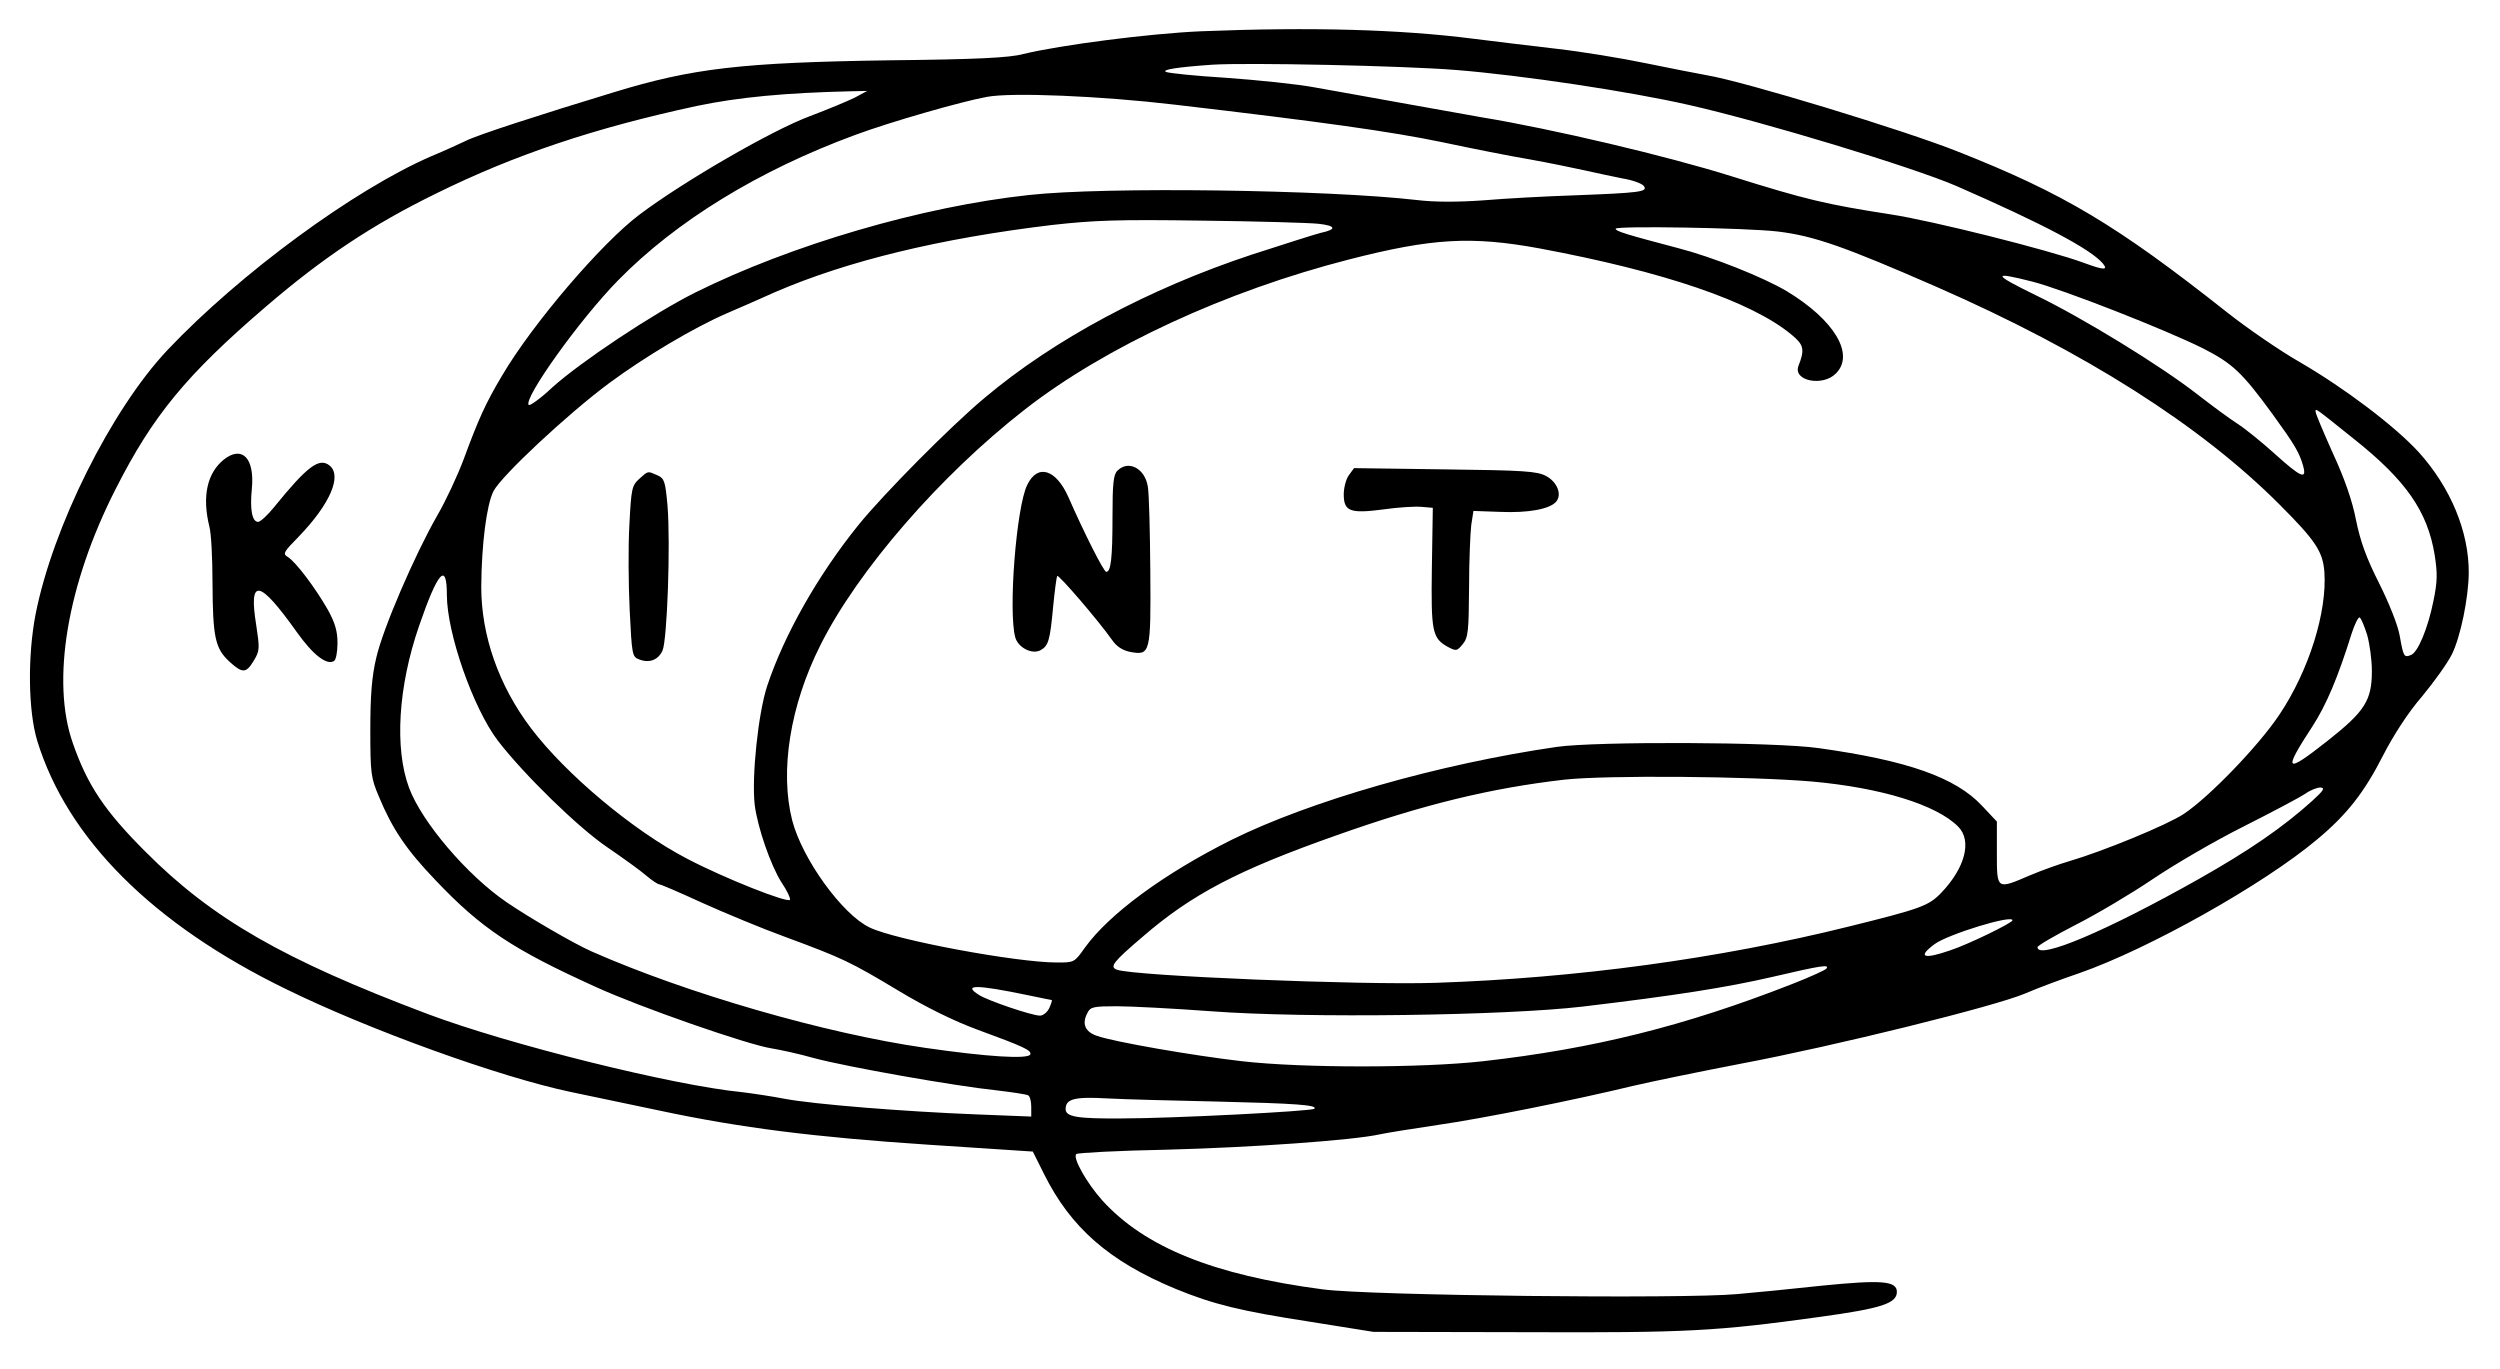
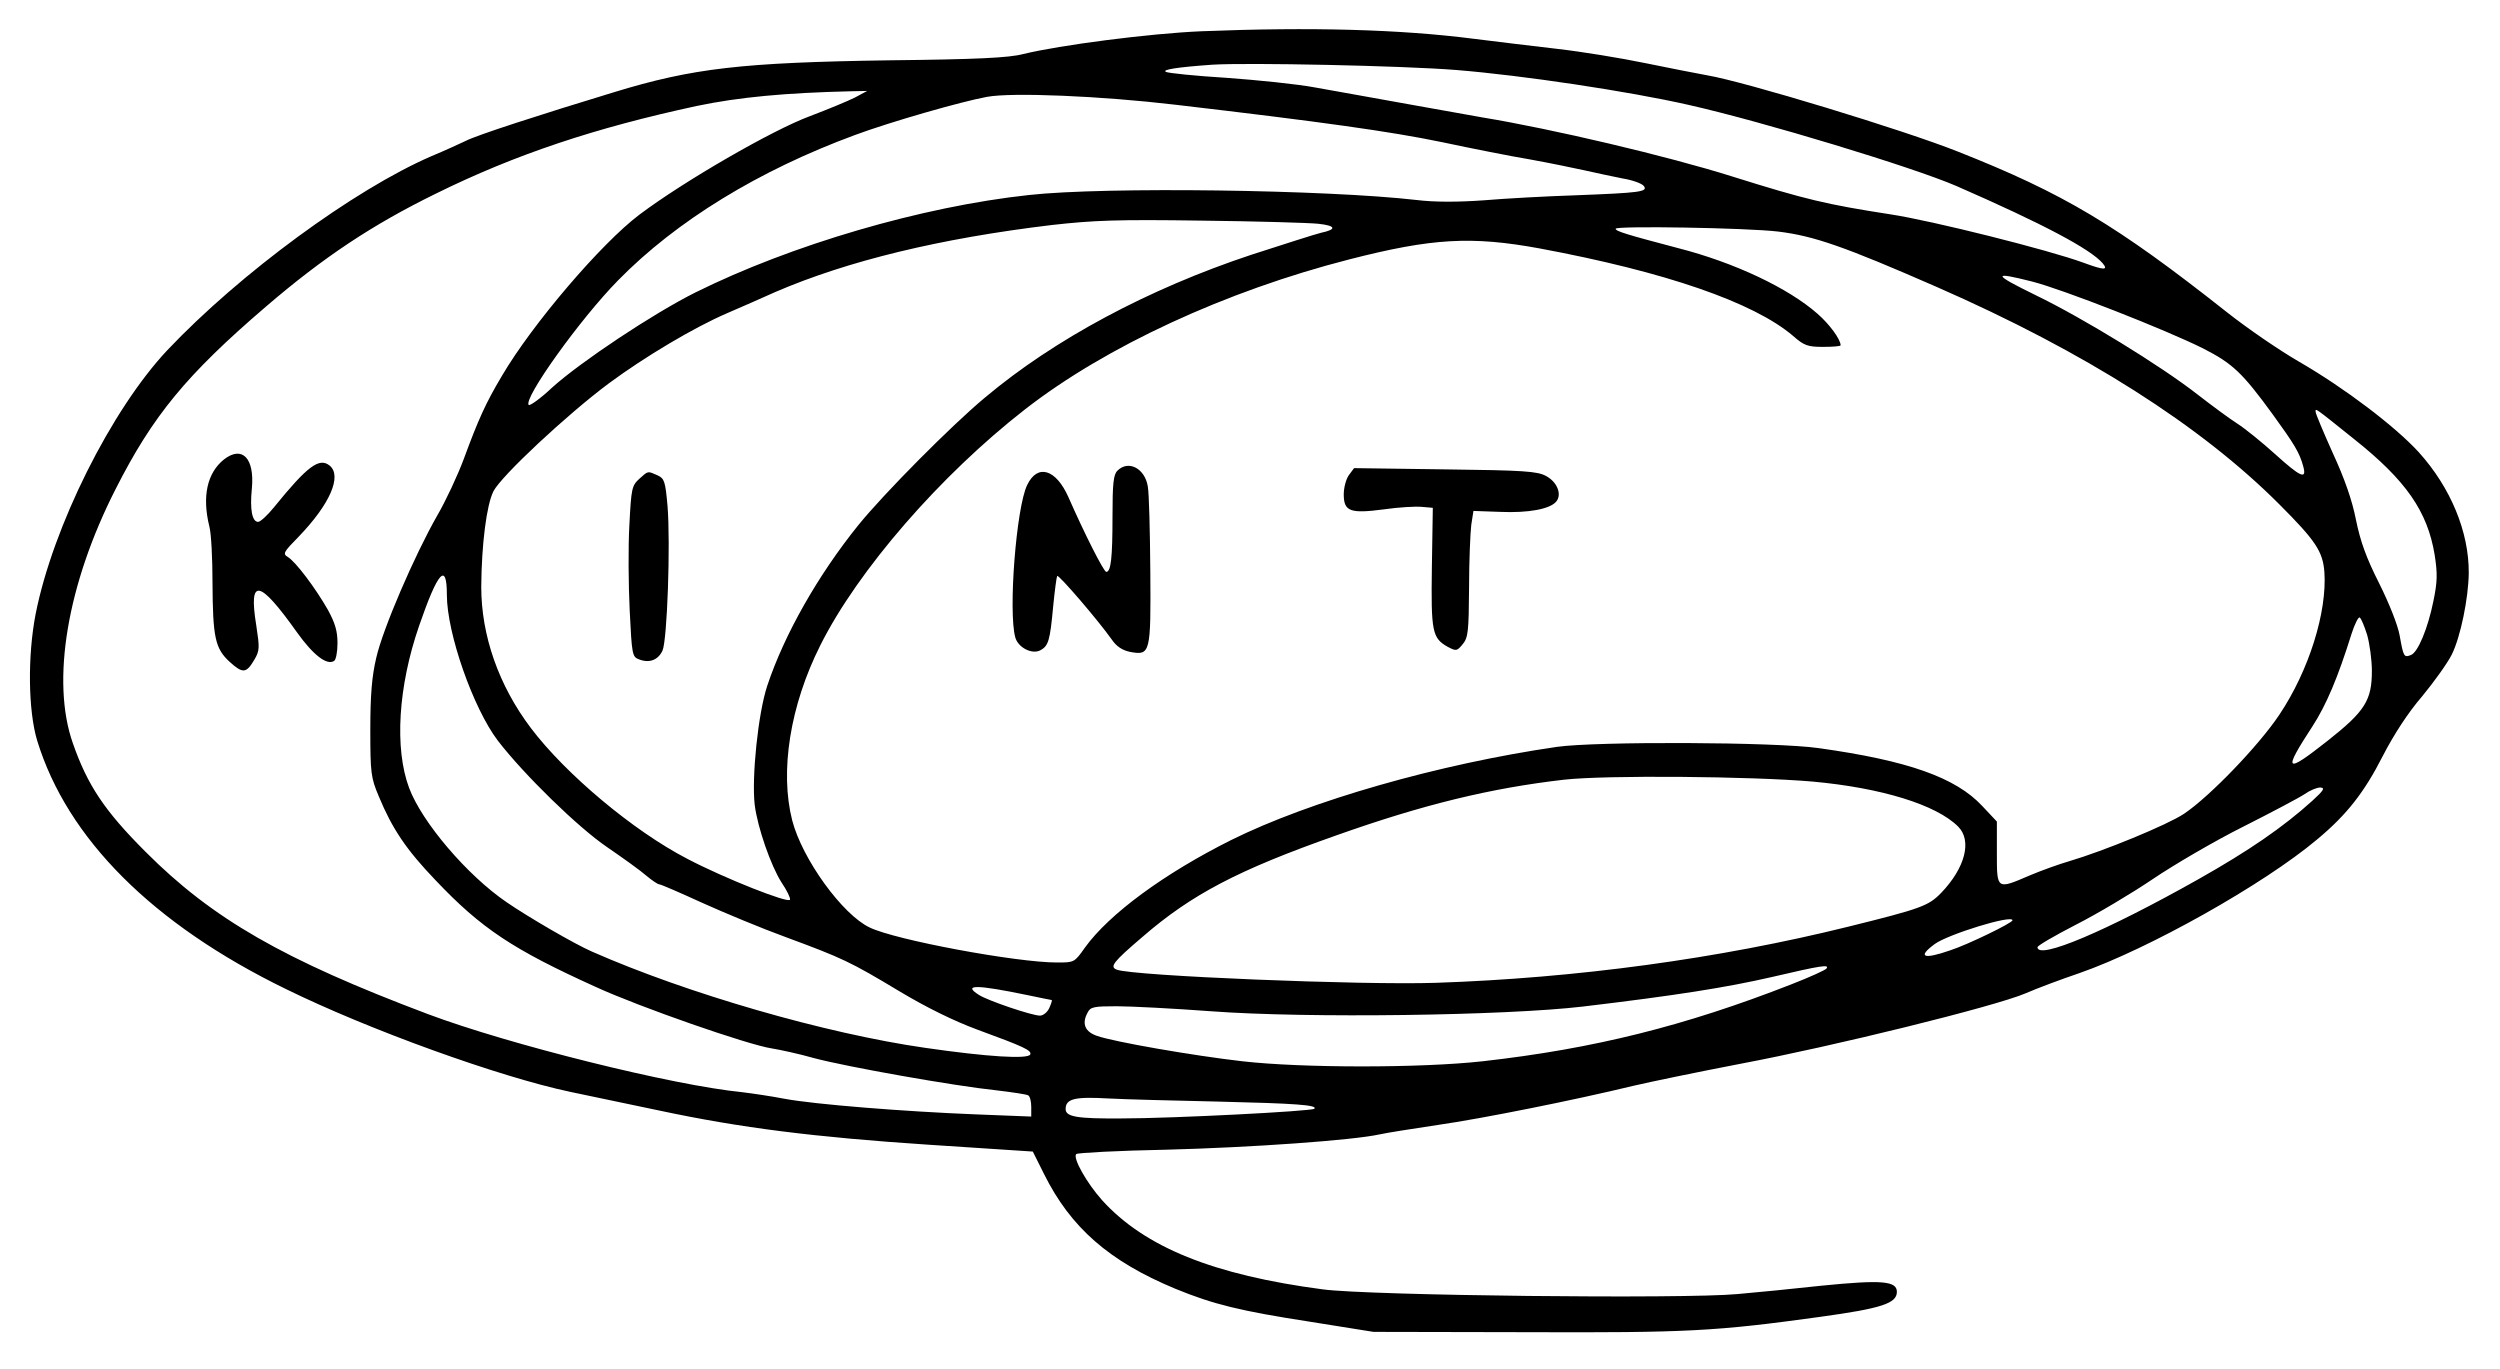
<svg xmlns="http://www.w3.org/2000/svg" viewBox="0 0 800 438">
  <g transform="translate(0,438) scale(0.1,-0.1)" fill="#000000">
-     <path d="M3845 4280 c-166 -7 -452 -44 -571 -73 -45 -12 -150 -17 -429 -20 -471 -7 -628 -25 -880 -102 -237 -72 -441 -138 -475 -156 -19 -9 -69 -32 -110 -49 -247 -107 -612 -375 -844 -620 -180 -191 -367 -566 -422 -845 -26 -134 -24 -309 5 -405 96 -313 369 -587 796 -795 267 -131 683 -281 910 -329 66 -14 195 -41 286 -60 258 -55 496 -85 859 -109 l335 -22 36 -72 c85 -171 208 -279 420 -367 122 -50 207 -71 434 -106 l200 -32 490 -1 c517 -2 606 3 939 49 196 27 246 43 246 80 0 35 -48 39 -239 20 -91 -10 -213 -22 -271 -27 -169 -16 -1177 -5 -1327 15 -350 46 -570 135 -706 285 -50 56 -95 136 -83 148 4 4 134 11 289 14 270 7 596 30 682 49 22 5 105 18 185 30 146 21 439 80 625 125 55 13 210 45 345 71 297 56 812 183 911 225 39 17 117 46 173 65 221 77 590 284 761 428 95 79 151 151 210 267 35 68 81 139 126 191 38 46 81 106 95 134 28 57 53 180 54 260 1 132 -58 274 -160 387 -76 83 -237 205 -382 289 -61 35 -165 106 -232 159 -353 279 -522 380 -861 514 -173 69 -683 224 -802 244 -32 6 -121 23 -198 39 -77 16 -205 37 -285 46 -80 9 -199 24 -265 32 -234 30 -519 38 -870 24z m815 -124 c211 -17 552 -68 745 -112 239 -54 716 -199 855 -259 277 -121 430 -202 469 -248 18 -22 4 -22 -61 2 -111 41 -486 135 -618 155 -206 32 -270 47 -506 121 -209 66 -580 153 -799 189 -22 4 -128 23 -235 42 -107 19 -243 44 -301 54 -58 11 -187 24 -285 31 -98 6 -186 15 -193 19 -14 7 35 15 149 23 111 7 605 -3 780 -17z m-1924 -88 c-22 -11 -87 -38 -145 -60 -119 -44 -403 -208 -545 -315 -121 -91 -342 -349 -440 -516 -52 -87 -76 -141 -122 -266 -19 -51 -57 -133 -85 -181 -72 -126 -174 -362 -195 -455 -14 -59 -19 -119 -19 -230 0 -139 2 -154 27 -213 43 -104 88 -171 182 -269 146 -154 247 -221 512 -341 139 -64 489 -186 564 -197 25 -4 86 -17 135 -31 105 -28 449 -89 583 -103 51 -6 97 -13 102 -16 6 -3 10 -20 10 -37 l0 -31 -177 7 c-229 9 -517 32 -613 50 -41 8 -102 17 -135 21 -223 22 -748 153 -1006 250 -462 174 -690 305 -904 520 -130 130 -185 212 -232 347 -70 199 -18 509 137 813 119 235 227 366 480 583 185 159 342 263 544 362 255 126 511 211 836 281 134 28 282 42 495 47 l50 1 -39 -21z m1024 -23 c471 -55 691 -86 855 -120 94 -20 220 -45 280 -55 61 -11 139 -27 175 -35 36 -8 91 -20 122 -26 31 -5 62 -16 68 -24 15 -19 -13 -22 -220 -30 -91 -3 -222 -10 -292 -16 -84 -6 -158 -6 -215 1 -287 33 -997 43 -1240 16 -344 -37 -762 -160 -1068 -312 -136 -68 -367 -222 -458 -304 -37 -35 -71 -59 -75 -56 -19 19 164 275 286 399 186 190 451 352 758 465 113 42 340 107 422 122 79 15 365 3 602 -25z m458 -381 c57 -6 61 -18 9 -29 -17 -4 -117 -36 -222 -70 -329 -109 -632 -271 -854 -458 -107 -89 -323 -307 -404 -407 -130 -161 -238 -352 -292 -515 -29 -88 -50 -291 -40 -380 9 -73 52 -196 86 -249 17 -25 29 -50 27 -55 -4 -13 -211 69 -329 131 -172 89 -389 271 -500 418 -103 136 -159 296 -159 452 1 137 17 262 39 306 25 49 236 246 369 345 116 86 273 179 377 224 44 19 115 50 157 69 230 99 525 171 884 214 134 15 209 18 479 14 176 -2 344 -7 373 -10z m1472 -25 c115 -14 212 -48 507 -177 475 -208 846 -444 1098 -697 115 -115 138 -150 143 -215 9 -128 -49 -315 -144 -457 -66 -99 -223 -262 -305 -317 -54 -36 -259 -120 -368 -152 -31 -9 -87 -29 -125 -45 -107 -46 -106 -47 -106 71 l0 101 -47 50 c-85 91 -237 145 -523 185 -138 20 -713 22 -838 4 -379 -55 -790 -173 -1042 -298 -214 -107 -390 -236 -468 -344 -34 -48 -34 -48 -90 -48 -129 0 -517 72 -599 112 -87 41 -216 219 -248 343 -40 157 -7 367 90 560 120 240 384 544 655 755 258 201 643 379 1038 480 265 68 391 75 609 35 396 -74 677 -169 806 -276 39 -32 43 -47 22 -100 -18 -48 78 -67 120 -24 61 61 -5 171 -157 263 -76 45 -236 109 -348 138 -163 43 -200 54 -200 62 0 10 421 3 520 -9z m813 -160 c98 -25 427 -154 547 -214 94 -48 125 -77 222 -210 71 -98 86 -123 98 -166 13 -46 -8 -36 -91 39 -41 37 -94 80 -119 96 -25 16 -82 58 -127 93 -119 93 -369 246 -518 318 -139 68 -142 77 -12 44z m1030 -504 c166 -132 235 -231 258 -371 9 -59 9 -84 -4 -147 -18 -89 -50 -165 -72 -173 -22 -9 -24 -6 -36 62 -6 34 -34 104 -66 168 -41 81 -60 134 -74 203 -12 62 -37 133 -74 213 -30 67 -55 126 -55 132 0 12 -8 18 123 -87z m-6103 -499 c0 -122 84 -362 163 -466 83 -108 257 -278 350 -341 51 -35 107 -75 125 -91 18 -15 37 -28 42 -28 5 0 67 -27 137 -59 71 -32 191 -82 268 -110 181 -67 205 -78 363 -173 85 -51 174 -95 250 -123 150 -55 173 -66 169 -79 -6 -16 -137 -8 -337 21 -320 46 -762 174 -1066 308 -57 25 -203 110 -273 158 -126 86 -271 256 -312 366 -47 126 -35 324 32 518 60 174 89 207 89 99z m6145 -128 c8 -29 15 -80 15 -115 0 -94 -22 -129 -141 -223 -137 -108 -145 -101 -49 46 44 68 81 155 125 296 10 31 22 55 26 52 5 -3 15 -28 24 -56z m-1775 -469 c220 -20 396 -74 466 -144 45 -45 23 -132 -55 -213 -40 -41 -65 -50 -295 -107 -415 -103 -873 -165 -1321 -180 -236 -8 -969 22 -1021 42 -24 9 -13 24 82 105 157 136 306 214 618 324 281 100 497 152 731 179 135 15 597 11 795 -6z m1600 -61 c-94 -85 -203 -160 -366 -252 -293 -165 -514 -259 -514 -217 0 5 55 37 123 72 67 34 178 100 246 146 68 46 198 122 290 168 91 46 180 93 196 104 17 12 39 21 50 21 16 -1 11 -9 -25 -42z m-960 -383 c0 -8 -141 -77 -199 -96 -86 -30 -107 -22 -50 20 42 31 249 95 249 76z m-595 -154 c-3 -5 -54 -28 -113 -51 -340 -133 -632 -206 -987 -246 -198 -22 -577 -22 -770 0 -157 18 -410 62 -464 81 -39 13 -50 39 -31 74 9 19 20 21 93 21 45 0 181 -7 302 -16 307 -23 944 -14 1190 15 294 35 460 61 607 95 158 37 182 40 173 27z m-2554 -86 c39 -8 72 -15 74 -15 3 0 -1 -11 -7 -25 -6 -14 -20 -25 -30 -25 -26 0 -167 48 -195 66 -54 34 -10 34 158 -1z m604 -340 c252 -6 322 -11 311 -23 -8 -8 -456 -31 -617 -31 -142 -1 -179 5 -179 30 0 33 29 40 135 34 55 -3 213 -7 350 -10z M717 2910 c-54 -43 -71 -118 -47 -215 6 -22 10 -103 10 -180 1 -174 8 -210 55 -253 42 -38 53 -37 79 7 17 29 17 38 6 110 -25 154 9 148 130 -22 52 -73 96 -107 119 -92 6 3 11 29 11 57 0 39 -8 65 -31 107 -40 70 -102 152 -127 168 -18 11 -16 15 35 67 99 103 138 193 98 226 -33 27 -71 -1 -178 -133 -21 -26 -44 -47 -51 -47 -19 0 -27 39 -20 107 9 97 -31 138 -89 93z M2046 2848 c-24 -22 -26 -30 -32 -148 -4 -69 -3 -192 1 -273 7 -142 8 -149 30 -157 33 -13 61 -2 75 28 15 33 26 342 16 464 -7 78 -10 87 -32 97 -32 14 -29 15 -58 -11z M3576 2874 c-13 -12 -16 -41 -16 -147 0 -132 -5 -177 -20 -177 -8 0 -71 125 -121 239 -40 90 -99 108 -132 39 -35 -71 -61 -406 -38 -488 9 -32 53 -55 80 -41 26 14 31 31 41 139 5 52 11 96 13 99 5 5 132 -143 175 -204 15 -22 34 -34 58 -39 65 -12 67 -6 65 258 -1 128 -4 250 -8 271 -9 58 -62 86 -97 51z M4316 2859 c-9 -13 -16 -40 -16 -61 0 -55 21 -62 128 -48 48 7 103 10 122 8 l35 -3 -3 -190 c-3 -207 1 -227 51 -255 27 -14 29 -14 48 9 17 21 19 40 20 180 0 86 4 176 7 201 l7 45 85 -3 c91 -4 160 9 180 33 19 23 3 63 -33 82 -28 15 -70 18 -323 21 l-291 4 -17 -23z" />
+     <path d="M3845 4280 c-166 -7 -452 -44 -571 -73 -45 -12 -150 -17 -429 -20 -471 -7 -628 -25 -880 -102 -237 -72 -441 -138 -475 -156 -19 -9 -69 -32 -110 -49 -247 -107 -612 -375 -844 -620 -180 -191 -367 -566 -422 -845 -26 -134 -24 -309 5 -405 96 -313 369 -587 796 -795 267 -131 683 -281 910 -329 66 -14 195 -41 286 -60 258 -55 496 -85 859 -109 l335 -22 36 -72 c85 -171 208 -279 420 -367 122 -50 207 -71 434 -106 l200 -32 490 -1 c517 -2 606 3 939 49 196 27 246 43 246 80 0 35 -48 39 -239 20 -91 -10 -213 -22 -271 -27 -169 -16 -1177 -5 -1327 15 -350 46 -570 135 -706 285 -50 56 -95 136 -83 148 4 4 134 11 289 14 270 7 596 30 682 49 22 5 105 18 185 30 146 21 439 80 625 125 55 13 210 45 345 71 297 56 812 183 911 225 39 17 117 46 173 65 221 77 590 284 761 428 95 79 151 151 210 267 35 68 81 139 126 191 38 46 81 106 95 134 28 57 53 180 54 260 1 132 -58 274 -160 387 -76 83 -237 205 -382 289 -61 35 -165 106 -232 159 -353 279 -522 380 -861 514 -173 69 -683 224 -802 244 -32 6 -121 23 -198 39 -77 16 -205 37 -285 46 -80 9 -199 24 -265 32 -234 30 -519 38 -870 24z m815 -124 c211 -17 552 -68 745 -112 239 -54 716 -199 855 -259 277 -121 430 -202 469 -248 18 -22 4 -22 -61 2 -111 41 -486 135 -618 155 -206 32 -270 47 -506 121 -209 66 -580 153 -799 189 -22 4 -128 23 -235 42 -107 19 -243 44 -301 54 -58 11 -187 24 -285 31 -98 6 -186 15 -193 19 -14 7 35 15 149 23 111 7 605 -3 780 -17z m-1924 -88 c-22 -11 -87 -38 -145 -60 -119 -44 -403 -208 -545 -315 -121 -91 -342 -349 -440 -516 -52 -87 -76 -141 -122 -266 -19 -51 -57 -133 -85 -181 -72 -126 -174 -362 -195 -455 -14 -59 -19 -119 -19 -230 0 -139 2 -154 27 -213 43 -104 88 -171 182 -269 146 -154 247 -221 512 -341 139 -64 489 -186 564 -197 25 -4 86 -17 135 -31 105 -28 449 -89 583 -103 51 -6 97 -13 102 -16 6 -3 10 -20 10 -37 l0 -31 -177 7 c-229 9 -517 32 -613 50 -41 8 -102 17 -135 21 -223 22 -748 153 -1006 250 -462 174 -690 305 -904 520 -130 130 -185 212 -232 347 -70 199 -18 509 137 813 119 235 227 366 480 583 185 159 342 263 544 362 255 126 511 211 836 281 134 28 282 42 495 47 l50 1 -39 -21z m1024 -23 c471 -55 691 -86 855 -120 94 -20 220 -45 280 -55 61 -11 139 -27 175 -35 36 -8 91 -20 122 -26 31 -5 62 -16 68 -24 15 -19 -13 -22 -220 -30 -91 -3 -222 -10 -292 -16 -84 -6 -158 -6 -215 1 -287 33 -997 43 -1240 16 -344 -37 -762 -160 -1068 -312 -136 -68 -367 -222 -458 -304 -37 -35 -71 -59 -75 -56 -19 19 164 275 286 399 186 190 451 352 758 465 113 42 340 107 422 122 79 15 365 3 602 -25z m458 -381 c57 -6 61 -18 9 -29 -17 -4 -117 -36 -222 -70 -329 -109 -632 -271 -854 -458 -107 -89 -323 -307 -404 -407 -130 -161 -238 -352 -292 -515 -29 -88 -50 -291 -40 -380 9 -73 52 -196 86 -249 17 -25 29 -50 27 -55 -4 -13 -211 69 -329 131 -172 89 -389 271 -500 418 -103 136 -159 296 -159 452 1 137 17 262 39 306 25 49 236 246 369 345 116 86 273 179 377 224 44 19 115 50 157 69 230 99 525 171 884 214 134 15 209 18 479 14 176 -2 344 -7 373 -10z m1472 -25 c115 -14 212 -48 507 -177 475 -208 846 -444 1098 -697 115 -115 138 -150 143 -215 9 -128 -49 -315 -144 -457 -66 -99 -223 -262 -305 -317 -54 -36 -259 -120 -368 -152 -31 -9 -87 -29 -125 -45 -107 -46 -106 -47 -106 71 l0 101 -47 50 c-85 91 -237 145 -523 185 -138 20 -713 22 -838 4 -379 -55 -790 -173 -1042 -298 -214 -107 -390 -236 -468 -344 -34 -48 -34 -48 -90 -48 -129 0 -517 72 -599 112 -87 41 -216 219 -248 343 -40 157 -7 367 90 560 120 240 384 544 655 755 258 201 643 379 1038 480 265 68 391 75 609 35 402 -75 684 -172 811 -280 35 -31 47 -35 96 -35 31 0 56 2 56 5 0 19 -36 68 -74 101 -93 82 -266 164 -446 210 -163 43 -200 54 -200 62 0 10 421 3 520 -9z m813 -160 c98 -25 427 -154 547 -214 94 -48 125 -77 222 -210 71 -98 86 -123 98 -166 13 -46 -8 -36 -91 39 -41 37 -94 80 -119 96 -25 16 -82 58 -127 93 -119 93 -369 246 -518 318 -139 68 -142 77 -12 44z m1030 -504 c166 -132 235 -231 258 -371 9 -59 9 -84 -4 -147 -18 -89 -50 -165 -72 -173 -22 -9 -24 -6 -36 62 -6 34 -34 104 -66 168 -41 81 -60 134 -74 203 -12 62 -37 133 -74 213 -30 67 -55 126 -55 132 0 12 -8 18 123 -87z m-6103 -499 c0 -122 84 -362 163 -466 83 -108 257 -278 350 -341 51 -35 107 -75 125 -91 18 -15 37 -28 42 -28 5 0 67 -27 137 -59 71 -32 191 -82 268 -110 181 -67 205 -78 363 -173 85 -51 174 -95 250 -123 150 -55 173 -66 169 -79 -6 -16 -137 -8 -337 21 -320 46 -762 174 -1066 308 -57 25 -203 110 -273 158 -126 86 -271 256 -312 366 -47 126 -35 324 32 518 60 174 89 207 89 99z m6145 -128 c8 -29 15 -80 15 -115 0 -94 -22 -129 -141 -223 -137 -108 -145 -101 -49 46 44 68 81 155 125 296 10 31 22 55 26 52 5 -3 15 -28 24 -56z m-1775 -469 c220 -20 396 -74 466 -144 45 -45 23 -132 -55 -213 -40 -41 -65 -50 -295 -107 -415 -103 -873 -165 -1321 -180 -236 -8 -969 22 -1021 42 -24 9 -13 24 82 105 157 136 306 214 618 324 281 100 497 152 731 179 135 15 597 11 795 -6z m1600 -61 c-94 -85 -203 -160 -366 -252 -293 -165 -514 -259 -514 -217 0 5 55 37 123 72 67 34 178 100 246 146 68 46 198 122 290 168 91 46 180 93 196 104 17 12 39 21 50 21 16 -1 11 -9 -25 -42z m-960 -383 c0 -8 -141 -77 -199 -96 -86 -30 -107 -22 -50 20 42 31 249 95 249 76z m-595 -154 c-3 -5 -54 -28 -113 -51 -340 -133 -632 -206 -987 -246 -198 -22 -577 -22 -770 0 -157 18 -410 62 -464 81 -39 13 -50 39 -31 74 9 19 20 21 93 21 45 0 181 -7 302 -16 307 -23 944 -14 1190 15 294 35 460 61 607 95 158 37 182 40 173 27z m-2554 -86 c39 -8 72 -15 74 -15 3 0 -1 -11 -7 -25 -6 -14 -20 -25 -30 -25 -26 0 -167 48 -195 66 -54 34 -10 34 158 -1z m604 -340 c252 -6 322 -11 311 -23 -8 -8 -456 -31 -617 -31 -142 -1 -179 5 -179 30 0 33 29 40 135 34 55 -3 213 -7 350 -10z M717 2910 c-54 -43 -71 -118 -47 -215 6 -22 10 -103 10 -180 1 -174 8 -210 55 -253 42 -38 53 -37 79 7 17 29 17 38 6 110 -25 154 9 148 130 -22 52 -73 96 -107 119 -92 6 3 11 29 11 57 0 39 -8 65 -31 107 -40 70 -102 152 -127 168 -18 11 -16 15 35 67 99 103 138 193 98 226 -33 27 -71 -1 -178 -133 -21 -26 -44 -47 -51 -47 -19 0 -27 39 -20 107 9 97 -31 138 -89 93z M2046 2848 c-24 -22 -26 -30 -32 -148 -4 -69 -3 -192 1 -273 7 -142 8 -149 30 -157 33 -13 61 -2 75 28 15 33 26 342 16 464 -7 78 -10 87 -32 97 -32 14 -29 15 -58 -11z M3576 2874 c-13 -12 -16 -41 -16 -147 0 -132 -5 -177 -20 -177 -8 0 -71 125 -121 239 -40 90 -99 108 -132 39 -35 -71 -61 -406 -38 -488 9 -32 53 -55 80 -41 26 14 31 31 41 139 5 52 11 96 13 99 5 5 132 -143 175 -204 15 -22 34 -34 58 -39 65 -12 67 -6 65 258 -1 128 -4 250 -8 271 -9 58 -62 86 -97 51z M4316 2859 c-9 -13 -16 -40 -16 -61 0 -55 21 -62 128 -48 48 7 103 10 122 8 l35 -3 -3 -190 c-3 -207 1 -227 51 -255 27 -14 29 -14 48 9 17 21 19 40 20 180 0 86 4 176 7 201 l7 45 85 -3 c91 -4 160 9 180 33 19 23 3 63 -33 82 -28 15 -70 18 -323 21 l-291 4 -17 -23z" />
  </g>
</svg>
